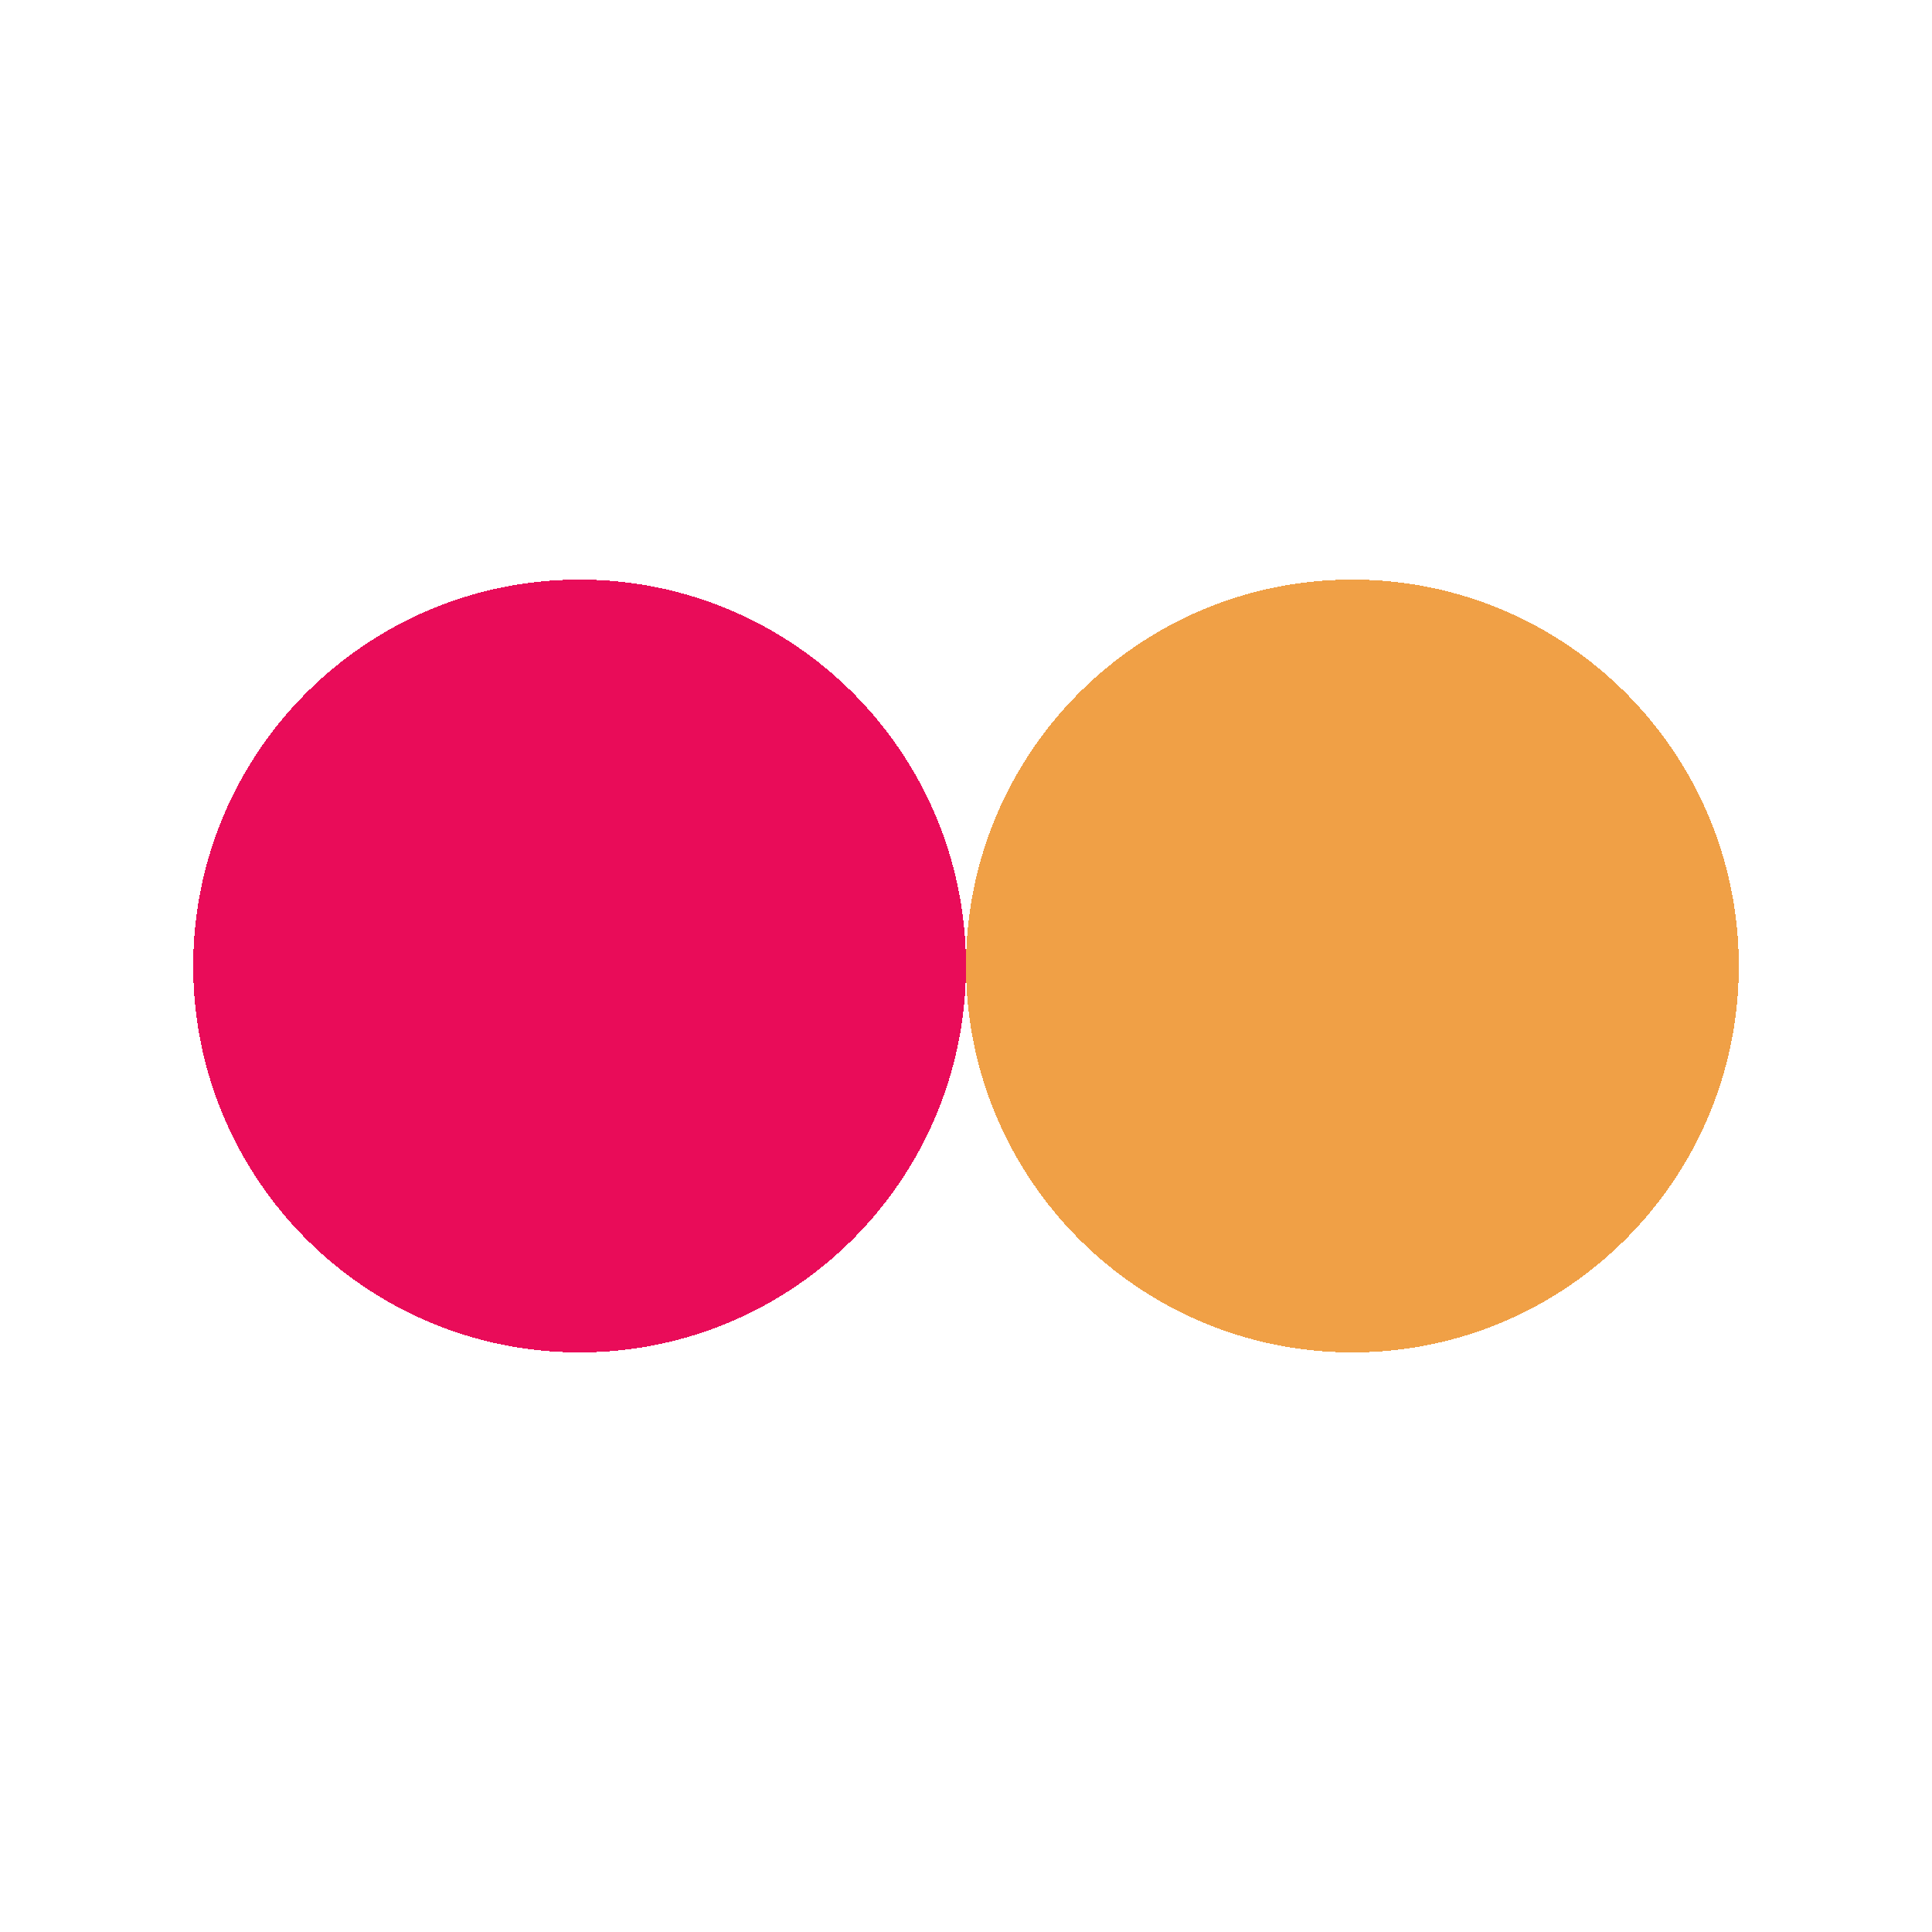
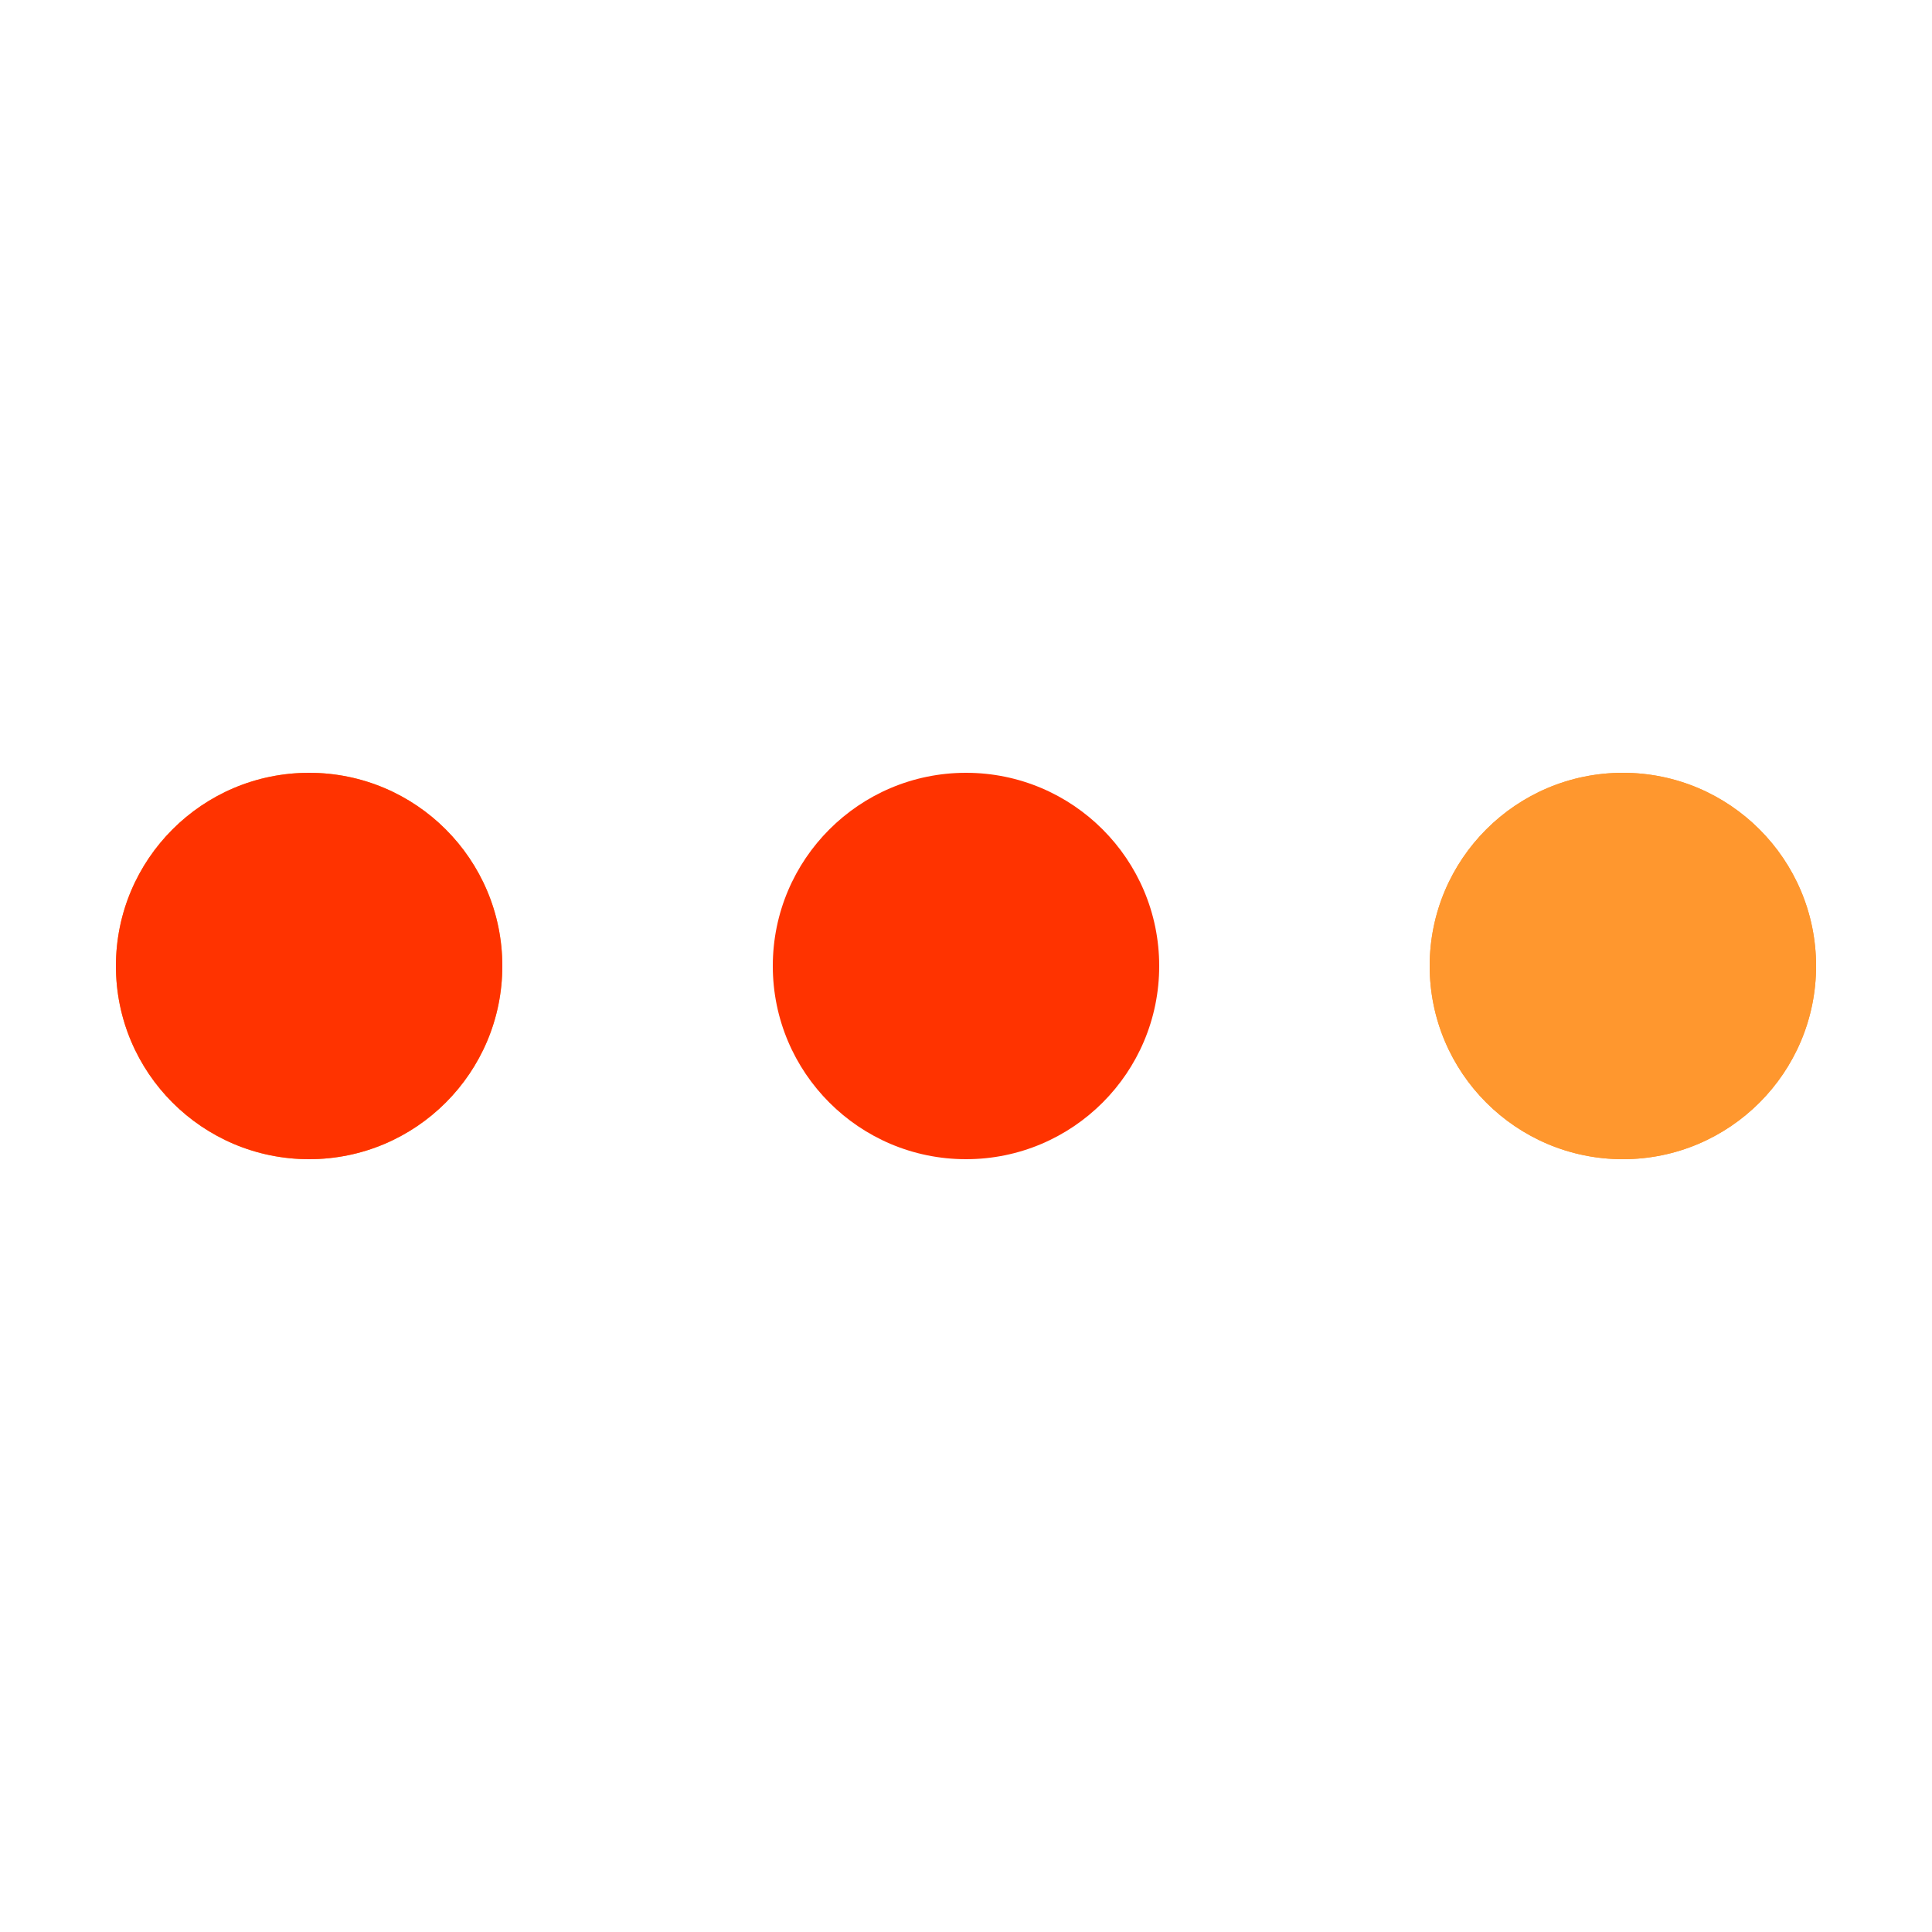
- <svg xmlns="http://www.w3.org/2000/svg" style="margin: auto; background: none; display: block; shape-rendering: crispedges;" width="108px" height="108px" viewBox="0 0 100 100" preserveAspectRatio="xMidYMid">
-   <circle cx="30" cy="50" fill="#e90c59" r="20">
-     <animate attributeName="cx" repeatCount="indefinite" dur="1s" keyTimes="0;0.5;1" values="30;70;30" begin="-0.5s" />
+ <svg xmlns="http://www.w3.org/2000/svg" style="margin: auto; background: none; display: block; shape-rendering: auto;" width="500px" height="500px" viewBox="0 0 100 100" preserveAspectRatio="xMidYMid">
+   <circle cx="84" cy="50" r="10" fill="#ff972e">
+     <animate attributeName="r" repeatCount="indefinite" dur="0.25s" calcMode="spline" keyTimes="0;1" values="15;0" keySplines="0 0.5 0.5 1" begin="0s" />
+     <animate attributeName="fill" repeatCount="indefinite" dur="1s" calcMode="discrete" keyTimes="0;0.25;0.5;0.75;1" values="#ff972e;#ff3300;#ff972e;#ff3300;#ff972e" begin="0s" />
  </circle>
-   <circle cx="70" cy="50" fill="#f0a046" r="20">
-     <animate attributeName="cx" repeatCount="indefinite" dur="1s" keyTimes="0;0.5;1" values="30;70;30" begin="0s" />
+   <circle cx="16" cy="50" r="10" fill="#ff972e">
+     <animate attributeName="r" repeatCount="indefinite" dur="1s" calcMode="spline" keyTimes="0;0.25;0.5;0.75;1" values="0;0;15;15;15" keySplines="0 0.5 0.5 1;0 0.5 0.5 1;0 0.5 0.5 1;0 0.5 0.5 1" begin="0s" />
+     <animate attributeName="cx" repeatCount="indefinite" dur="1s" calcMode="spline" keyTimes="0;0.25;0.5;0.75;1" values="16;16;16;50;84" keySplines="0 0.5 0.5 1;0 0.5 0.5 1;0 0.5 0.5 1;0 0.5 0.5 1" begin="0s" />
  </circle>
-   <circle cx="30" cy="50" fill="#e90c59" r="20">
-     <animate attributeName="cx" repeatCount="indefinite" dur="1s" keyTimes="0;0.5;1" values="30;70;30" begin="-0.5s" />
-     <animate attributeName="fill-opacity" values="0;0;1;1" calcMode="discrete" keyTimes="0;0.499;0.5;1" dur="1s" repeatCount="indefinite" />
+   <circle cx="50" cy="50" r="10" fill="#ff3300">
+     <animate attributeName="r" repeatCount="indefinite" dur="1s" calcMode="spline" keyTimes="0;0.25;0.5;0.75;1" values="0;0;15;15;15" keySplines="0 0.5 0.5 1;0 0.5 0.5 1;0 0.5 0.5 1;0 0.5 0.5 1" begin="-0.25s" />
+     <animate attributeName="cx" repeatCount="indefinite" dur="1s" calcMode="spline" keyTimes="0;0.25;0.5;0.75;1" values="16;16;16;50;84" keySplines="0 0.5 0.5 1;0 0.5 0.5 1;0 0.5 0.5 1;0 0.5 0.5 1" begin="-0.25s" />
+   </circle>
+   <circle cx="84" cy="50" r="10" fill="#ff972e">
+     <animate attributeName="r" repeatCount="indefinite" dur="1s" calcMode="spline" keyTimes="0;0.25;0.5;0.75;1" values="0;0;15;15;15" keySplines="0 0.5 0.5 1;0 0.5 0.5 1;0 0.5 0.5 1;0 0.5 0.5 1" begin="-0.5s" />
+     <animate attributeName="cx" repeatCount="indefinite" dur="1s" calcMode="spline" keyTimes="0;0.25;0.5;0.75;1" values="16;16;16;50;84" keySplines="0 0.5 0.5 1;0 0.5 0.5 1;0 0.5 0.5 1;0 0.5 0.5 1" begin="-0.5s" />
+   </circle>
+   <circle cx="16" cy="50" r="10" fill="#ff3300">
+     <animate attributeName="r" repeatCount="indefinite" dur="1s" calcMode="spline" keyTimes="0;0.25;0.5;0.75;1" values="0;0;15;15;15" keySplines="0 0.5 0.5 1;0 0.5 0.5 1;0 0.5 0.5 1;0 0.5 0.5 1" begin="-0.75s" />
+     <animate attributeName="cx" repeatCount="indefinite" dur="1s" calcMode="spline" keyTimes="0;0.25;0.5;0.75;1" values="16;16;16;50;84" keySplines="0 0.5 0.5 1;0 0.5 0.5 1;0 0.5 0.5 1;0 0.5 0.5 1" begin="-0.75s" />
  </circle>
</svg>
